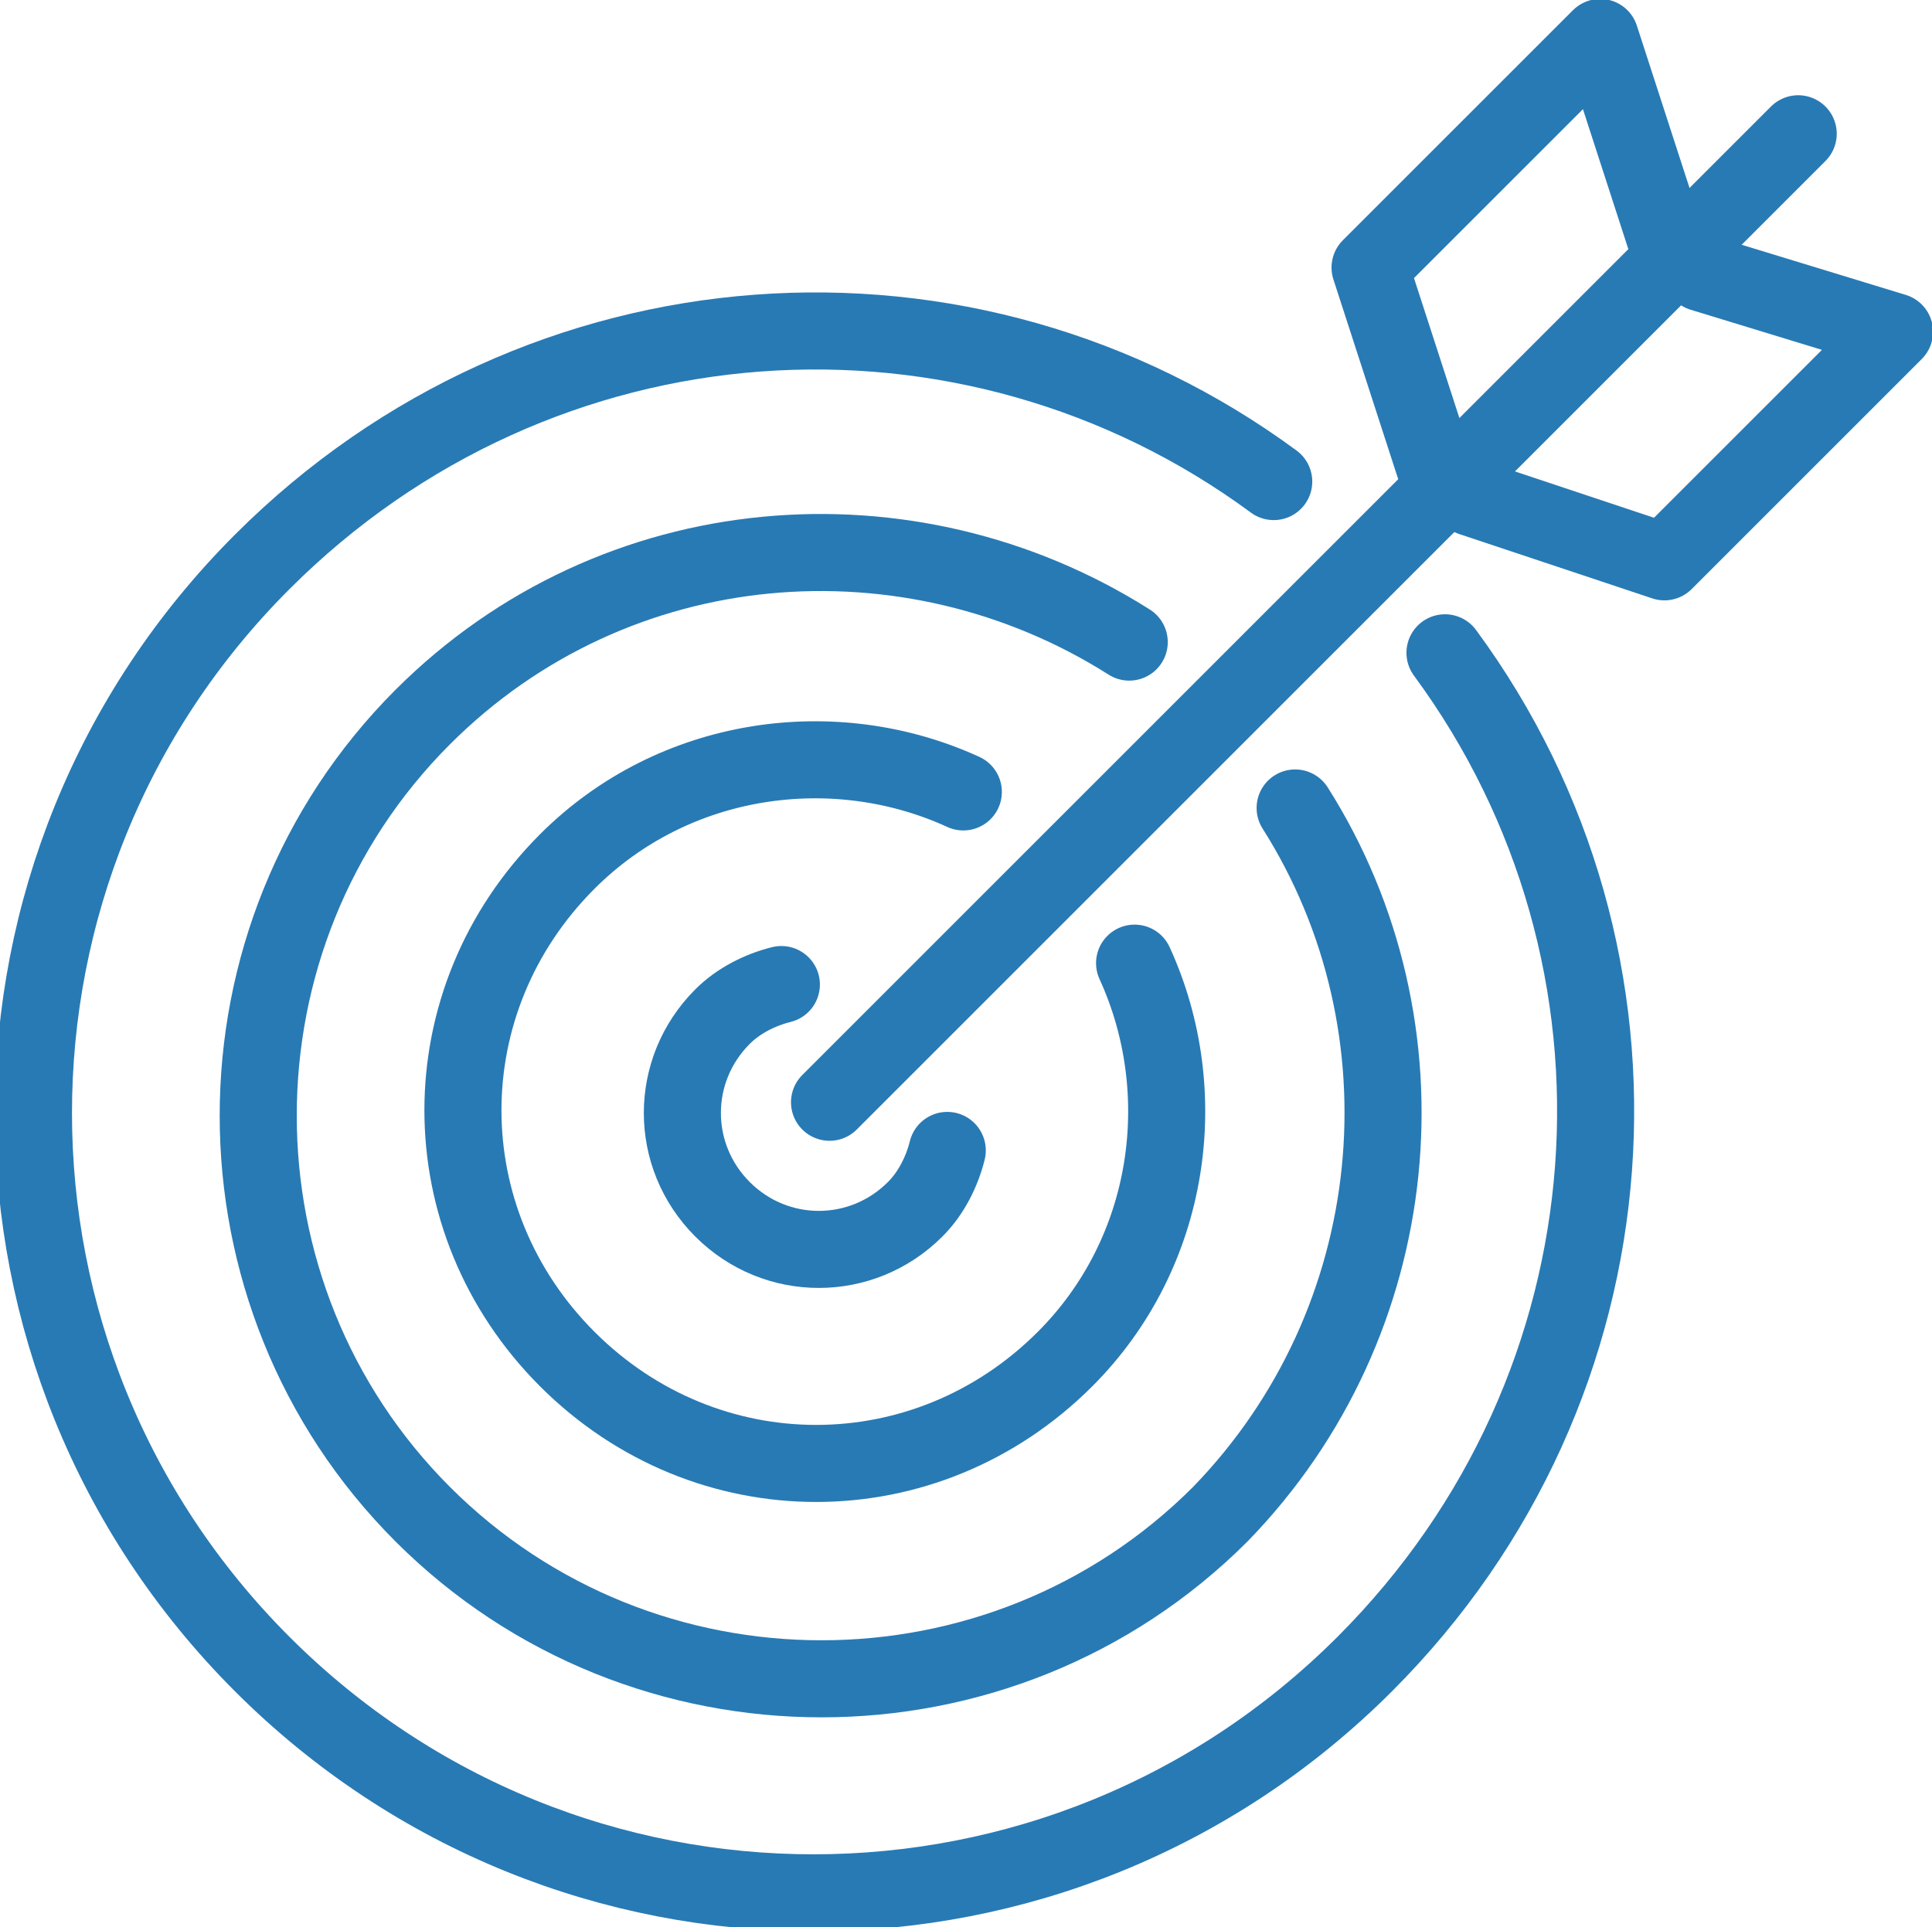
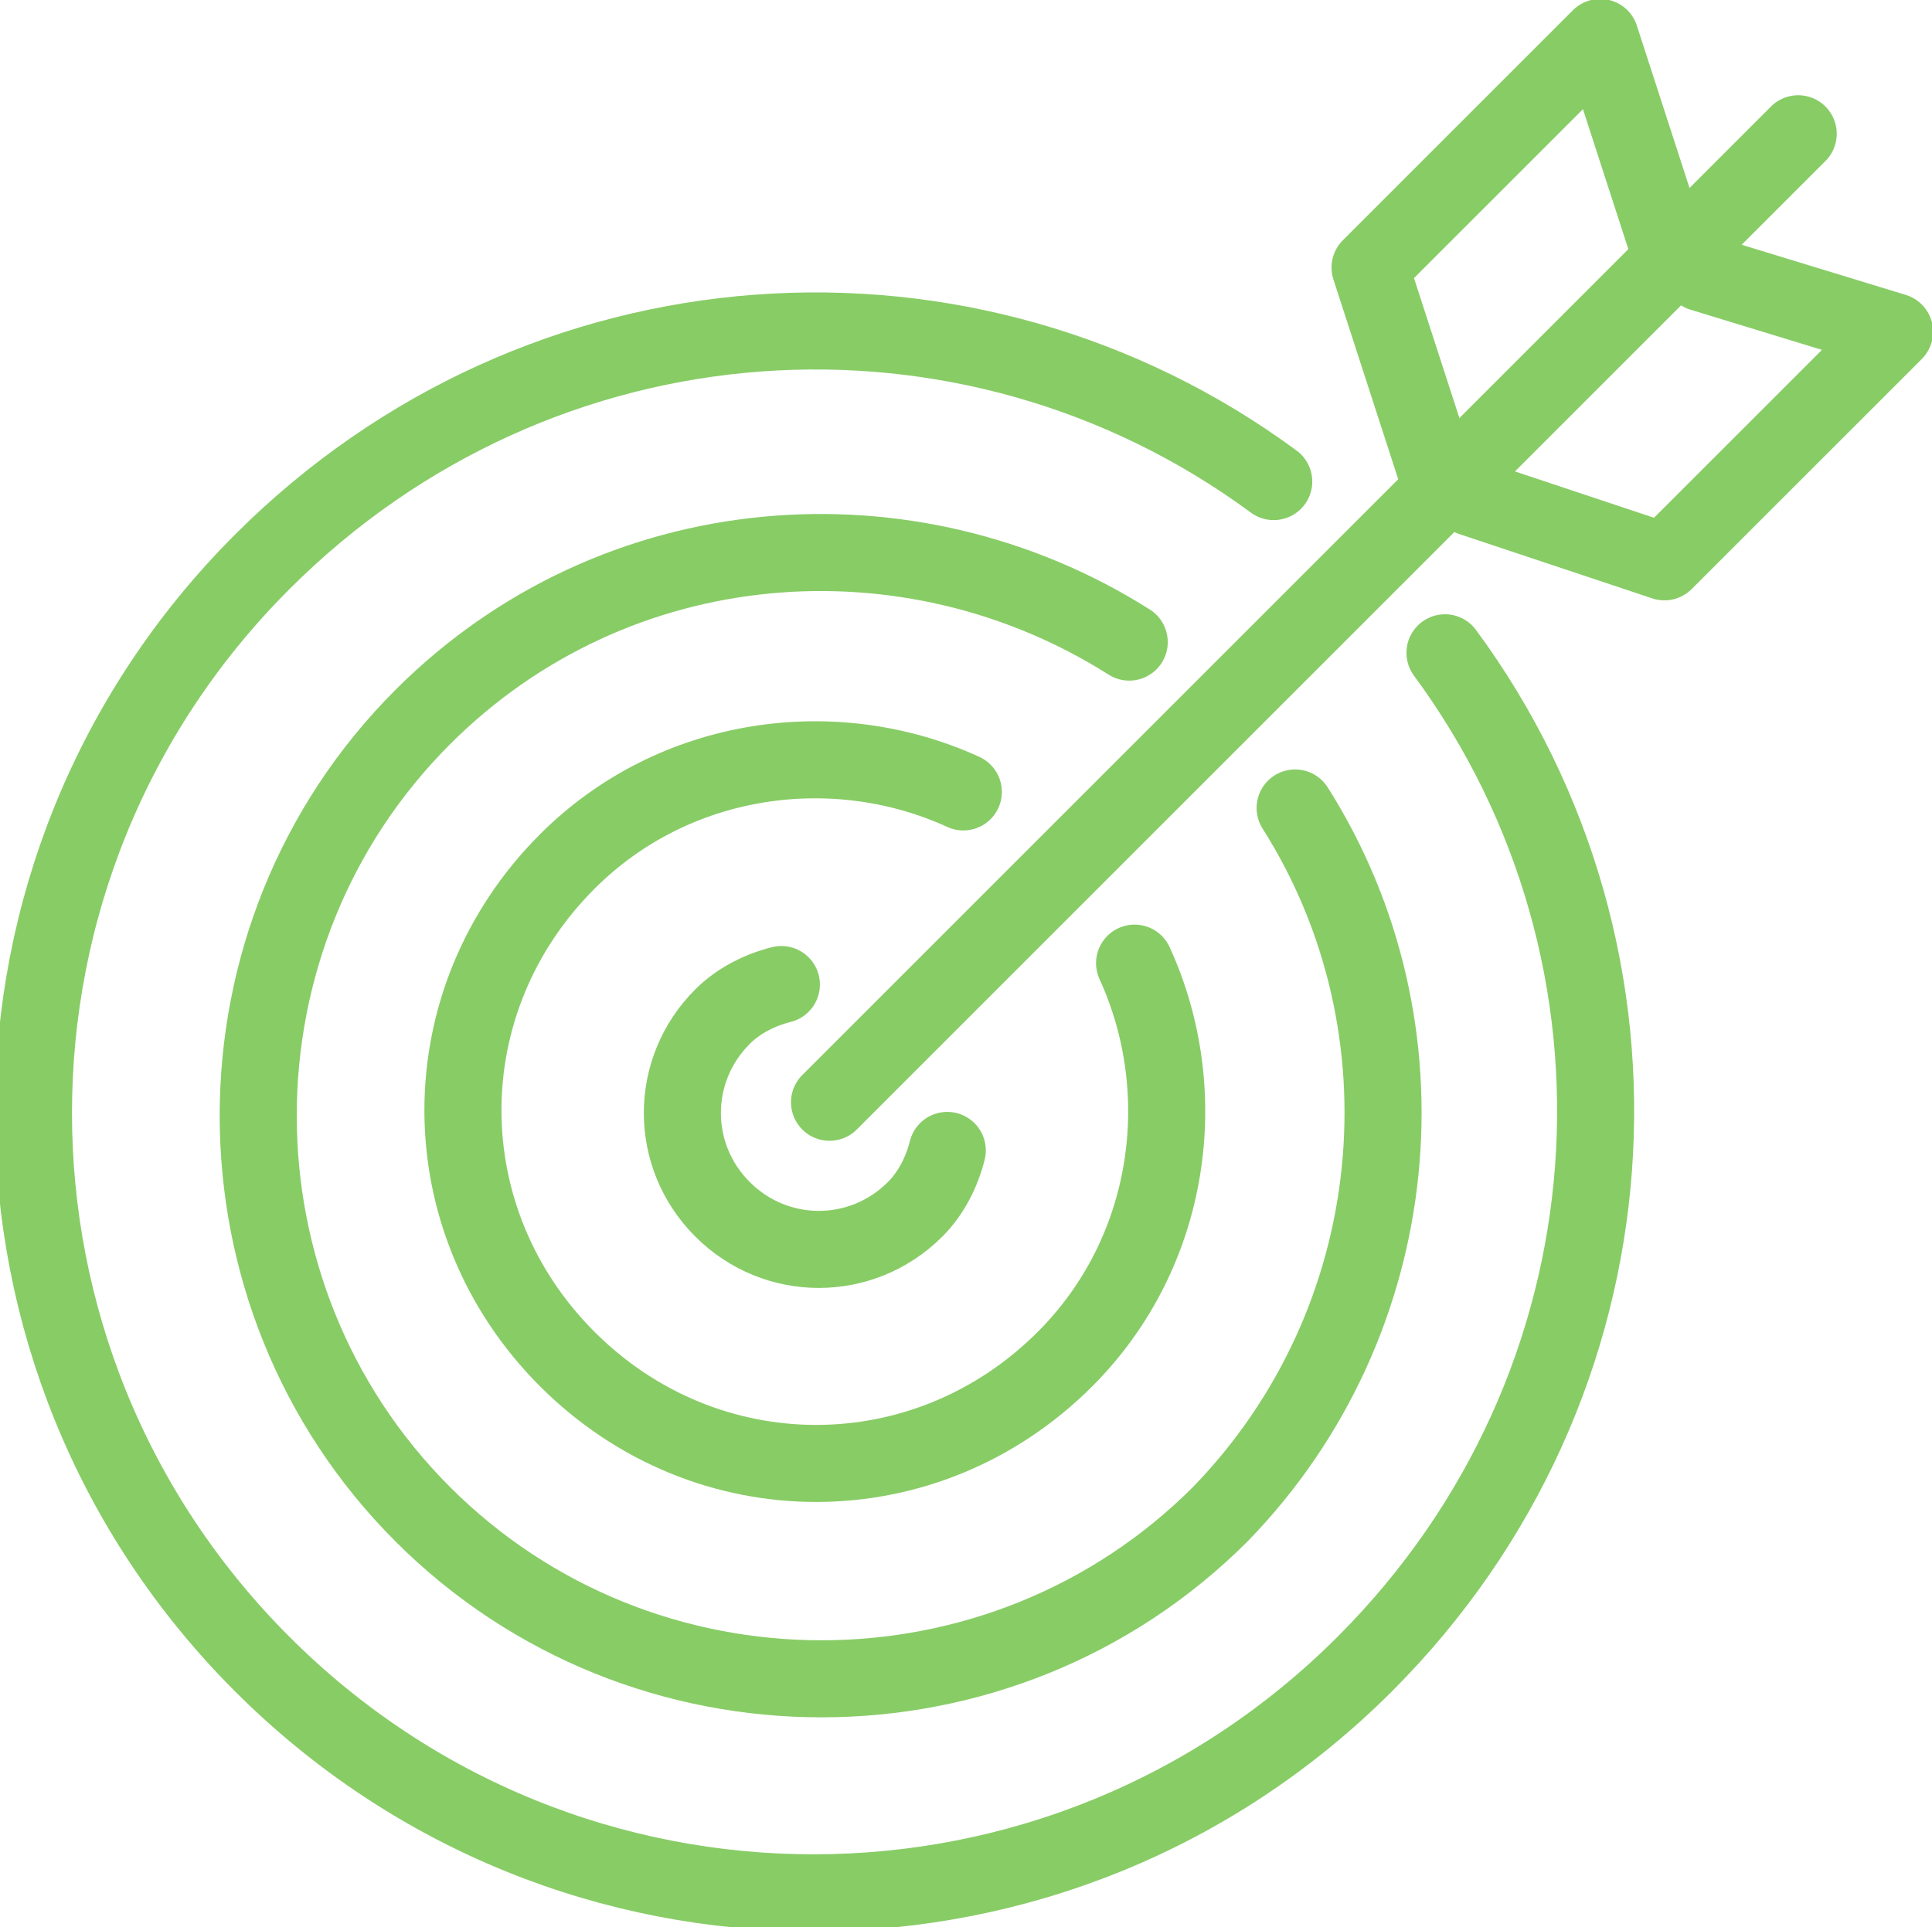
<svg xmlns="http://www.w3.org/2000/svg" version="1.1" id="Layer_1" x="0px" y="0px" viewBox="0 0 36.1 36" enable-background="new 0 0 36.1 36" xml:space="preserve">
-   <path fill="none" stroke="#287AB4" stroke-width="1.44" stroke-linecap="round" stroke-linejoin="round" stroke-miterlimit="22.926" d="  M27,12.2c4.2,5.7,3.7,13.7-1.5,18.9c-5.7,5.7-14.9,5.7-20.6,0c-5.7-5.7-5.7-14.9,0-20.6C10.1,5.3,18.1,4.8,23.8,9" />
-   <path fill="none" stroke="#287AB4" stroke-width="1.44" stroke-linecap="round" stroke-linejoin="round" stroke-miterlimit="22.926" d="  M24.2,15.1c2.6,4.1,2.1,9.6-1.4,13.2c-4.1,4.1-10.8,4.1-14.9,0c-4.1-4.1-4.1-10.8,0-14.9c3.6-3.6,9.1-4,13.2-1.4" />
-   <path fill="none" stroke="#287AB4" stroke-width="1.44" stroke-linecap="round" stroke-linejoin="round" stroke-miterlimit="22.926" d="  M21.2,18c1.1,2.4,0.7,5.4-1.3,7.4c-2.6,2.6-6.7,2.6-9.3,0c-2.6-2.6-2.6-6.7,0-9.3c2-2,5-2.4,7.4-1.3" />
-   <path fill="none" stroke="#287AB4" stroke-width="1.44" stroke-linecap="round" stroke-linejoin="round" stroke-miterlimit="22.926" d="  M17.7,21.5c-0.1,0.4-0.3,0.8-0.6,1.1c-1,1-2.6,1-3.6,0c-1-1-1-2.6,0-3.6c0.3-0.3,0.7-0.5,1.1-0.6" />
-   <line fill="none" stroke="#287AB4" stroke-width="1.44" stroke-linecap="round" stroke-linejoin="round" stroke-miterlimit="22.926" x1="15.5" y1="20.6" x2="33.6" y2="2.5" />
-   <polyline fill="none" stroke="#287AB4" stroke-width="1.44" stroke-linecap="round" stroke-linejoin="round" stroke-miterlimit="22.926" points="  27.5,9.3 31.1,10.5 35.4,6.2 31.8,5.1 " />
-   <polyline fill="none" stroke="#287AB4" stroke-width="1.44" stroke-linecap="round" stroke-linejoin="round" stroke-miterlimit="22.926" points="  26.8,8.7 25.6,5 29.9,0.7 31.1,4.4 " />
+   <path fill="none" stroke="#88CC66" stroke-width="1.44" stroke-linecap="round" stroke-linejoin="round" stroke-miterlimit="22.926" d="  M27,12.2c4.2,5.7,3.7,13.7-1.5,18.9c-5.7,5.7-14.9,5.7-20.6,0c-5.7-5.7-5.7-14.9,0-20.6C10.1,5.3,18.1,4.8,23.8,9" />
+   <path fill="none" stroke="#88CC66" stroke-width="1.44" stroke-linecap="round" stroke-linejoin="round" stroke-miterlimit="22.926" d="  M24.2,15.1c2.6,4.1,2.1,9.6-1.4,13.2c-4.1,4.1-10.8,4.1-14.9,0c-4.1-4.1-4.1-10.8,0-14.9c3.6-3.6,9.1-4,13.2-1.4" />
+   <path fill="none" stroke="#88CC66" stroke-width="1.44" stroke-linecap="round" stroke-linejoin="round" stroke-miterlimit="22.926" d="  M21.2,18c1.1,2.4,0.7,5.4-1.3,7.4c-2.6,2.6-6.7,2.6-9.3,0c-2.6-2.6-2.6-6.7,0-9.3c2-2,5-2.4,7.4-1.3" />
+   <path fill="none" stroke="#88CC66" stroke-width="1.44" stroke-linecap="round" stroke-linejoin="round" stroke-miterlimit="22.926" d="  M17.7,21.5c-0.1,0.4-0.3,0.8-0.6,1.1c-1,1-2.6,1-3.6,0c-1-1-1-2.6,0-3.6c0.3-0.3,0.7-0.5,1.1-0.6" />
+   <line fill="none" stroke="#88CC66" stroke-width="1.44" stroke-linecap="round" stroke-linejoin="round" stroke-miterlimit="22.926" x1="15.5" y1="20.6" x2="33.6" y2="2.5" />
+   <polyline fill="none" stroke="#88CC66" stroke-width="1.44" stroke-linecap="round" stroke-linejoin="round" stroke-miterlimit="22.926" points="  27.5,9.3 31.1,10.5 35.4,6.2 31.8,5.1 " />
+   <polyline fill="none" stroke="#88CC66" stroke-width="1.44" stroke-linecap="round" stroke-linejoin="round" stroke-miterlimit="22.926" points="  26.8,8.7 25.6,5 29.9,0.7 31.1,4.4 " />
</svg>
